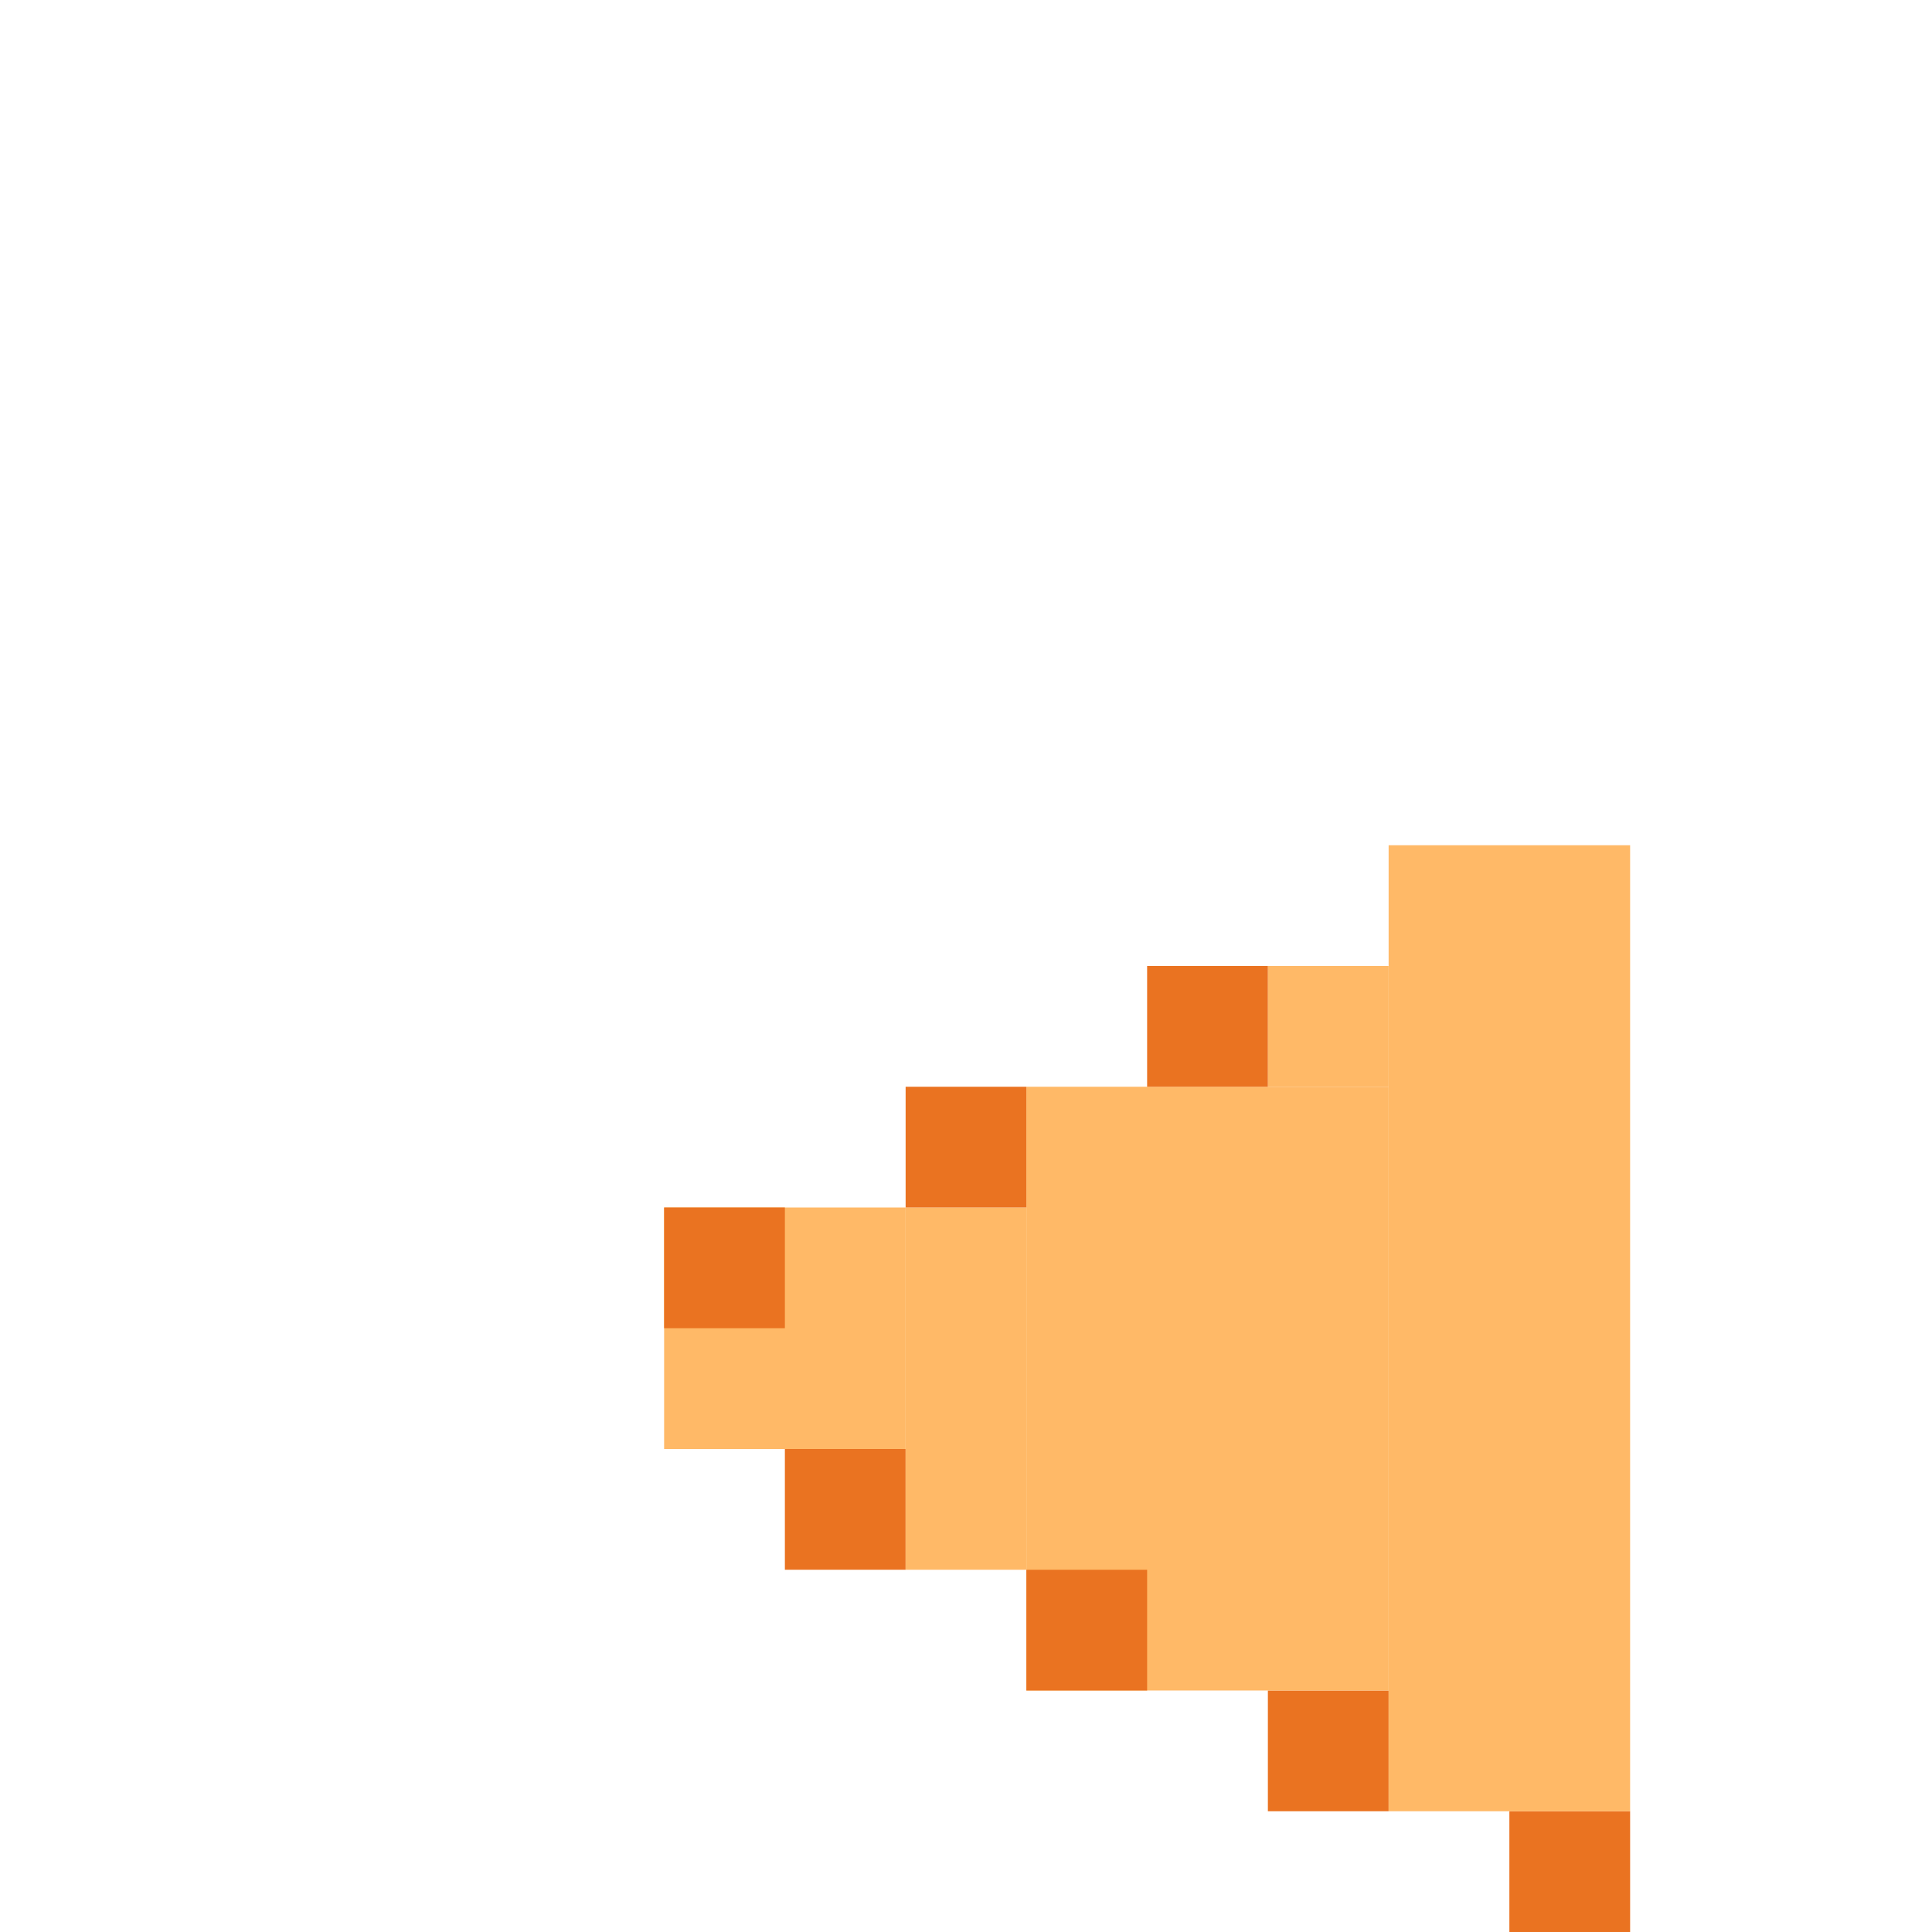
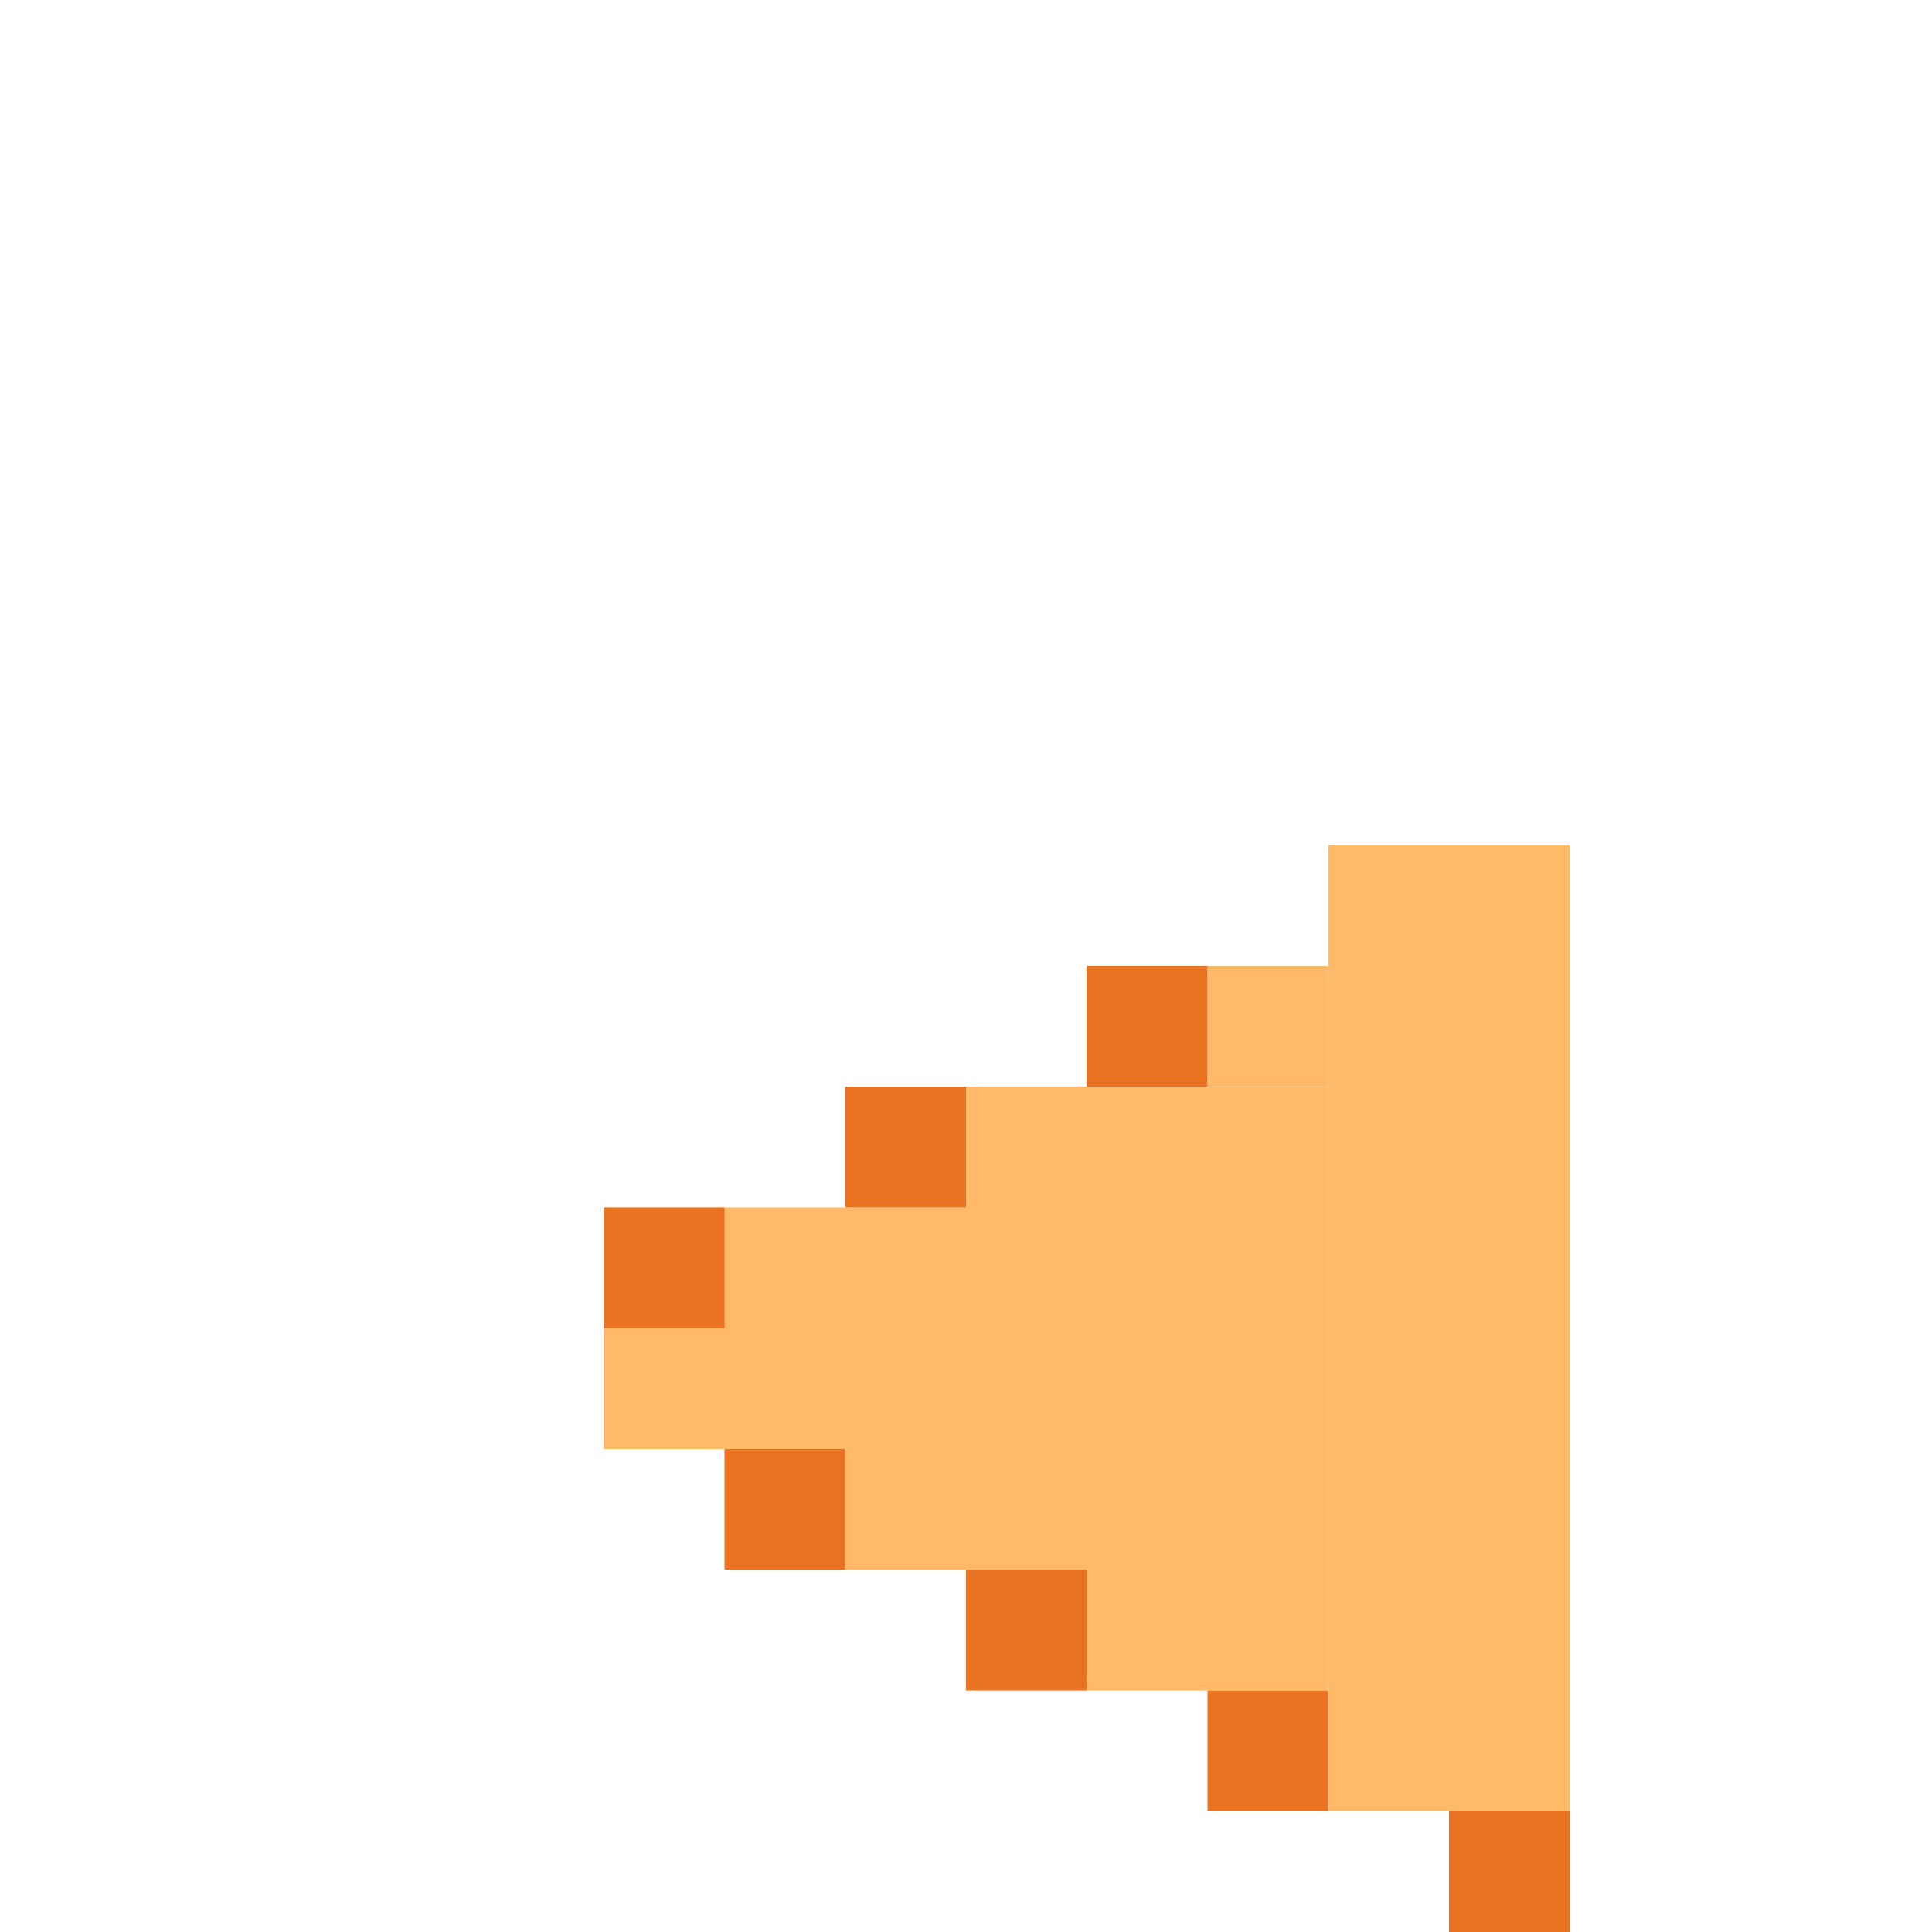
<svg xmlns="http://www.w3.org/2000/svg" width="32" height="32" viewBox="0 0 32 32" version="1.1" id="svg1">
  <defs id="defs1" />
  <g id="layer1">
-     <rect style="fill:#ea7321;fill-opacity:1;stroke-width:0.65" id="rect1-3-5" width="2" height="2" x="-30" y="21" transform="rotate(-90)" />
-     <rect style="fill:#ea7321;fill-opacity:1;stroke-width:0.65" id="rect1-3" width="2" height="2" x="-26" y="13" transform="rotate(-90)" />
-     <rect style="fill:#ea7321;fill-opacity:1;stroke-width:0.65" id="rect1-3-8" width="2" height="2" x="-32" y="25" transform="rotate(-90)" />
-     <rect style="fill:#ffb967;fill-opacity:1;stroke-width:1.3" id="rect1-8" width="4" height="4" x="-24" y="11" transform="rotate(-90)" />
-     <rect style="fill:#ffb967;fill-opacity:1;stroke-width:0.65" id="rect1-8-6" width="2" height="2" x="-18" y="21" transform="rotate(-90)" />
-     <rect style="fill:#ffb967;fill-opacity:1;stroke-width:1.126" id="rect1-8-1" width="6" height="2" x="-26" y="15" transform="rotate(-90)" />
-     <rect style="fill:#ffb967;fill-opacity:1;stroke-width:2.517" id="rect1-8-1-9" width="10" height="6" x="-28" y="17" transform="rotate(-90)" />
-     <rect style="fill:#ffb967;fill-opacity:1;stroke-width:2.6" id="rect1-8-1-9-7" width="16" height="4" x="-30" y="23" transform="rotate(-90)" />
-     <rect style="fill:#ea7321;fill-opacity:1;stroke-width:0.65" id="rect1-3-2" width="2" height="2" x="-28" y="17" transform="rotate(-90)" />
-     <rect style="fill:#ea7321;fill-opacity:1;stroke-width:0.65" id="rect1" width="2" height="2" x="-22" y="11" transform="rotate(-90)" />
-     <rect style="fill:#ea7321;fill-opacity:1;stroke-width:0.65" id="rect1-3-5-9" width="2" height="2" x="-20" y="15" transform="rotate(-90)" />
-     <rect style="fill:#ea7321;fill-opacity:1;stroke-width:0.65" id="rect1-3-5-9-1" width="2" height="2" x="-18" y="19" transform="rotate(-90)" />
+     <rect style="fill:#ea7321;fill-opacity:1;stroke-width:0.65" id="rect1-3-5" width="2" height="2" x="-30" y="20" transform="rotate(-90)" />
+     <rect style="fill:#ea7321;fill-opacity:1;stroke-width:0.65" id="rect1-3" width="2" height="2" x="-26" y="12" transform="rotate(-90)" />
+     <rect style="fill:#ea7321;fill-opacity:1;stroke-width:0.65" id="rect1-3-8" width="2" height="2" x="-32" y="24" transform="rotate(-90)" />
+     <rect style="fill:#ffb967;fill-opacity:1;stroke-width:1.3" id="rect1-8" width="4" height="4" x="-24" y="10" transform="rotate(-90)" />
+     <rect style="fill:#ffb967;fill-opacity:1;stroke-width:0.65" id="rect1-8-6" width="2" height="2" x="-18" y="20" transform="rotate(-90)" />
+     <rect style="fill:#ffb967;fill-opacity:1;stroke-width:1.126" id="rect1-8-1" width="6" height="2" x="-26" y="14" transform="rotate(-90)" />
+     <rect style="fill:#ffb967;fill-opacity:1;stroke-width:2.517" id="rect1-8-1-9" width="10" height="6" x="-28" y="16" transform="rotate(-90)" />
+     <rect style="fill:#ffb967;fill-opacity:1;stroke-width:2.6" id="rect1-8-1-9-7" width="16" height="4" x="-30" y="22" transform="rotate(-90)" />
+     <rect style="fill:#ea7321;fill-opacity:1;stroke-width:0.65" id="rect1-3-2" width="2" height="2" x="-28" y="16" transform="rotate(-90)" />
+     <rect style="fill:#ea7321;fill-opacity:1;stroke-width:0.65" id="rect1" width="2" height="2" x="-22" y="10" transform="rotate(-90)" />
+     <rect style="fill:#ea7321;fill-opacity:1;stroke-width:0.65" id="rect1-3-5-9" width="2" height="2" x="-20" y="14" transform="rotate(-90)" />
+     <rect style="fill:#ea7321;fill-opacity:1;stroke-width:0.65" id="rect1-3-5-9-1" width="2" height="2" x="-18" y="18" transform="rotate(-90)" />
  </g>
</svg>
